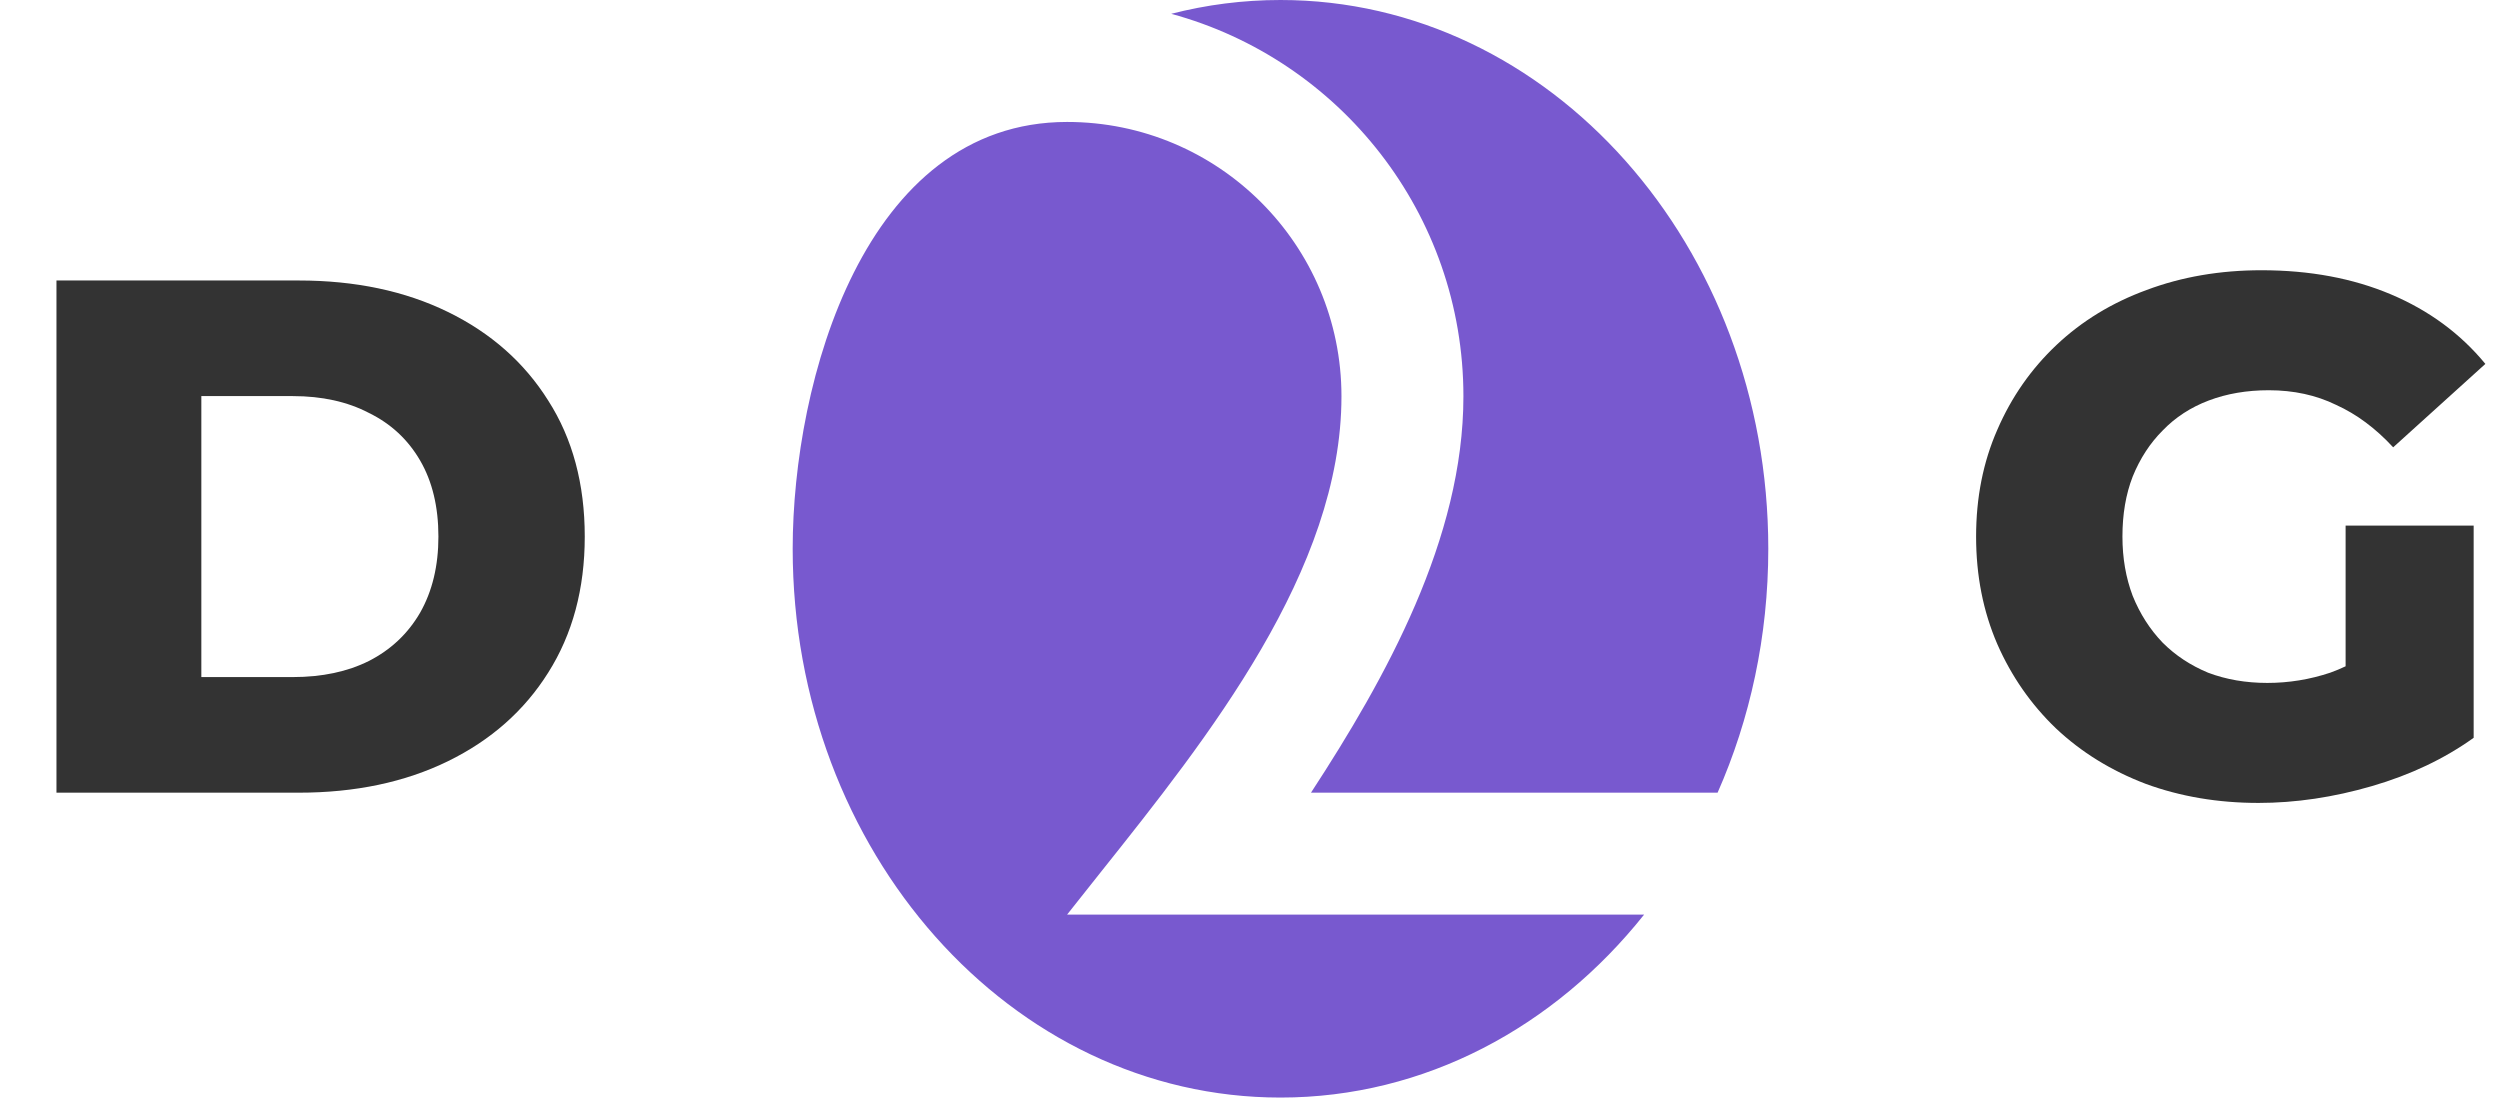
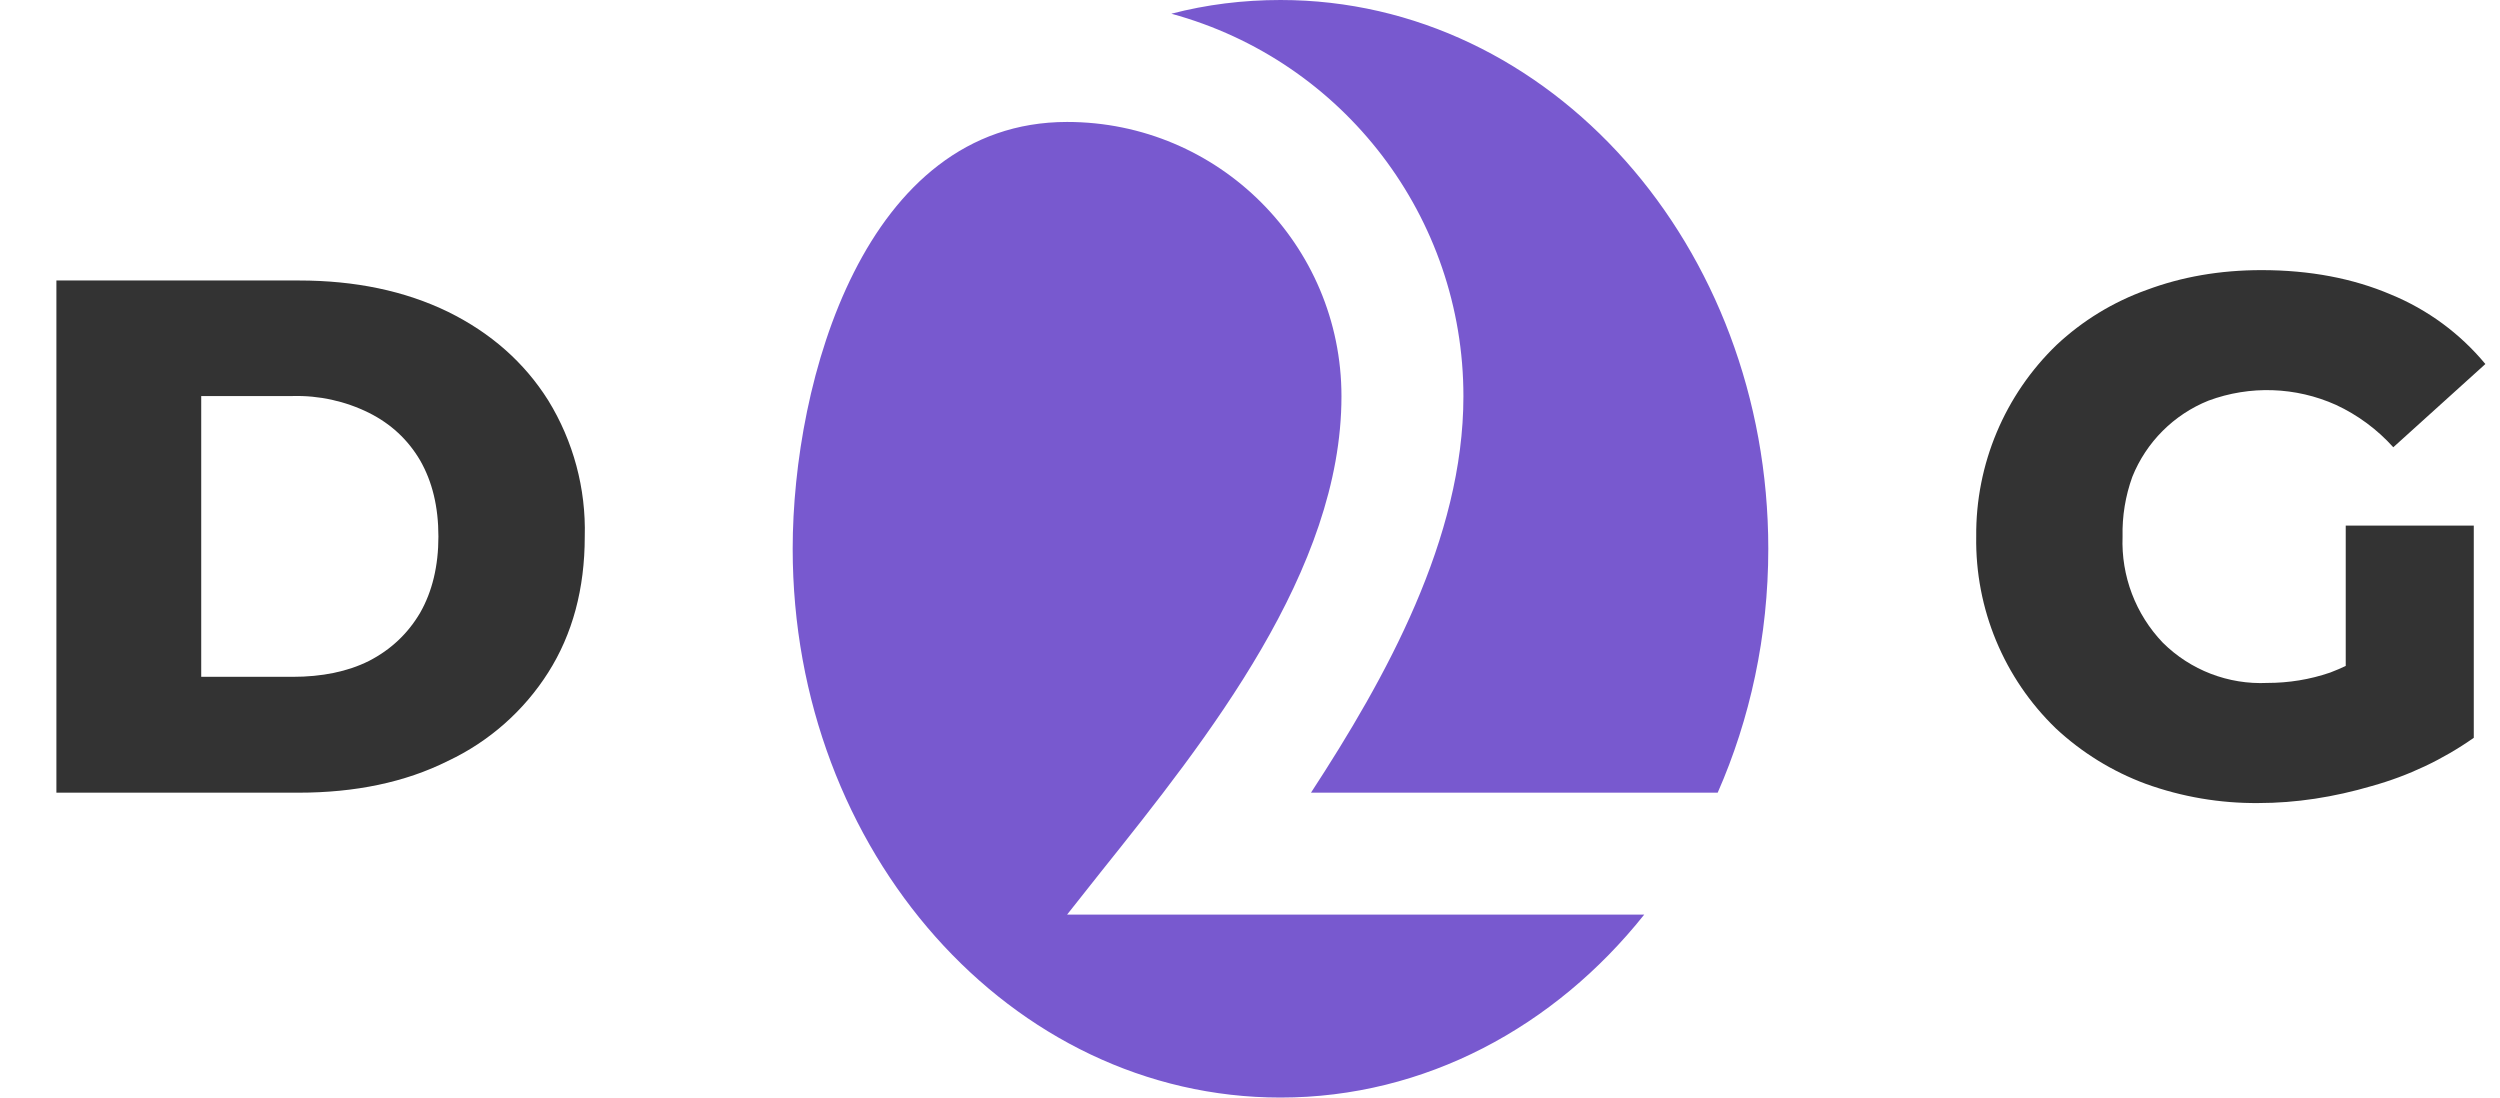
- <svg xmlns="http://www.w3.org/2000/svg" width="82" height="36" viewBox="0 0 82 36" fill="none">
-   <path d="M74.08 26.336C72.752 26.336 71.52 26.128 70.384 25.712C69.248 25.28 68.264 24.672 67.432 23.888C66.616 23.104 65.976 22.184 65.512 21.128C65.048 20.056 64.816 18.88 64.816 17.6C64.816 16.32 65.048 15.152 65.512 14.096C65.976 13.024 66.624 12.096 67.456 11.312C68.288 10.528 69.272 9.928 70.408 9.512C71.56 9.08 72.816 8.864 74.176 8.864C75.76 8.864 77.176 9.128 78.424 9.656C79.672 10.184 80.704 10.944 81.52 11.936L78.496 14.672C77.92 14.048 77.296 13.584 76.624 13.28C75.968 12.96 75.232 12.8 74.416 12.8C73.696 12.8 73.04 12.912 72.448 13.136C71.856 13.36 71.352 13.688 70.936 14.12C70.52 14.536 70.192 15.04 69.952 15.632C69.728 16.208 69.616 16.864 69.616 17.6C69.616 18.304 69.728 18.952 69.952 19.544C70.192 20.136 70.52 20.648 70.936 21.08C71.352 21.496 71.848 21.824 72.424 22.064C73.016 22.288 73.664 22.4 74.368 22.4C75.072 22.4 75.76 22.288 76.432 22.064C77.104 21.824 77.784 21.424 78.472 20.864L81.136 24.2C80.176 24.888 79.064 25.416 77.8 25.784C76.536 26.152 75.296 26.336 74.08 26.336ZM76.936 23.576V17.24H81.136V24.2L76.936 23.576Z" fill="#333333" />
-   <path fill-rule="evenodd" clip-rule="evenodd" d="M58 18C58 20.874 57.401 23.59 56.337 26H43C45.463 22.228 48 17.661 48 13C48 7.002 43.938 1.953 38.416 0.453C39.568 0.157 40.768 0 42 0C50.837 0 58 8.059 58 18ZM44 13C44 8.029 39.971 4 35 4C28.349 4 26 12.507 26 18C26 27.941 33.163 36 42 36C46.739 36 50.996 33.682 53.926 30H35C35.352 29.551 35.72 29.089 36.099 28.614C39.616 24.201 44 18.7 44 13Z" fill="#7859CF" />
-   <path d="M1.852 26V9.2H9.796C11.652 9.2 13.284 9.544 14.692 10.232C16.1 10.92 17.196 11.888 17.98 13.136C18.78 14.384 19.18 15.872 19.18 17.6C19.18 19.312 18.78 20.8 17.98 22.064C17.196 23.312 16.1 24.28 14.692 24.968C13.284 25.656 11.652 26 9.796 26H1.852ZM6.604 22.208H9.604C10.564 22.208 11.396 22.032 12.1 21.68C12.82 21.312 13.38 20.784 13.78 20.096C14.18 19.392 14.38 18.56 14.38 17.6C14.38 16.624 14.18 15.792 13.78 15.104C13.38 14.416 12.82 13.896 12.1 13.544C11.396 13.176 10.564 12.992 9.604 12.992H6.604V22.208Z" fill="#333333" />
+ <svg xmlns="http://www.w3.org/2000/svg" viewBox="0 0 82 36" fill="none">
+   <path d="M74.08 26.34a10.6 10.6 0 0 1-3.7-.63 8.82 8.82 0 0 1-2.95-1.82 8.56 8.56 0 0 1-2.61-6.29 8.62 8.62 0 0 1 2.64-6.29 8.52 8.52 0 0 1 2.95-1.8c1.15-.43 2.4-.65 3.77-.65 1.58 0 3 .27 4.24.8a7.94 7.94 0 0 1 3.1 2.28l-3.02 2.73a5.83 5.83 0 0 0-1.88-1.39 5.52 5.52 0 0 0-4.18-.14 4.5 4.5 0 0 0-2.5 2.5 5.4 5.4 0 0 0-.32 1.96 4.77 4.77 0 0 0 1.32 3.48 4.56 4.56 0 0 0 3.43 1.32c.7 0 1.39-.11 2.06-.34a7 7 0 0 0 2.04-1.2l2.67 3.34a10.9 10.9 0 0 1-3.34 1.58c-1.26.37-2.5.56-3.72.56Zm2.86-2.76v-6.34h4.2v6.96l-4.2-.62Z" fill="#333" />
+   <path fill-rule="evenodd" clip-rule="evenodd" d="M58 18c0 2.87-.6 5.59-1.66 8h-13.34c2.46-3.77 5-8.34 5-13a13 13 0 0 0-9.58-12.55c1.15-.3 2.35-.45 3.58-.45 8.84 0 16 8.06 16 18Zm-14-5a9 9 0 0 0-9-9c-6.65 0-9 8.5-9 14 0 9.94 7.16 18 16 18 4.74 0 9-2.32 11.93-6h-18.93l1.1-1.39c3.52-4.4 7.9-9.91 7.9-15.61Z" fill="#7859CF" />
+   <path d="M1.85 26v-16.8h7.95c1.85 0 3.48.34 4.9 1.03 1.4.69 2.5 1.66 3.28 2.9a8.1 8.1 0 0 1 1.2 4.47c0 1.71-.4 3.2-1.2 4.46a7.86 7.86 0 0 1-3.29 2.9c-1.4.7-3.04 1.04-4.9 1.04h-7.94Zm4.75-3.8h3c.96 0 1.8-.17 2.5-.52.72-.37 1.28-.9 1.68-1.58.4-.7.6-1.54.6-2.5 0-.98-.2-1.8-.6-2.5-.4-.68-.96-1.2-1.68-1.56a5.32 5.32 0 0 0-2.5-.55h-3v9.22Z" fill="#333" />
</svg>
